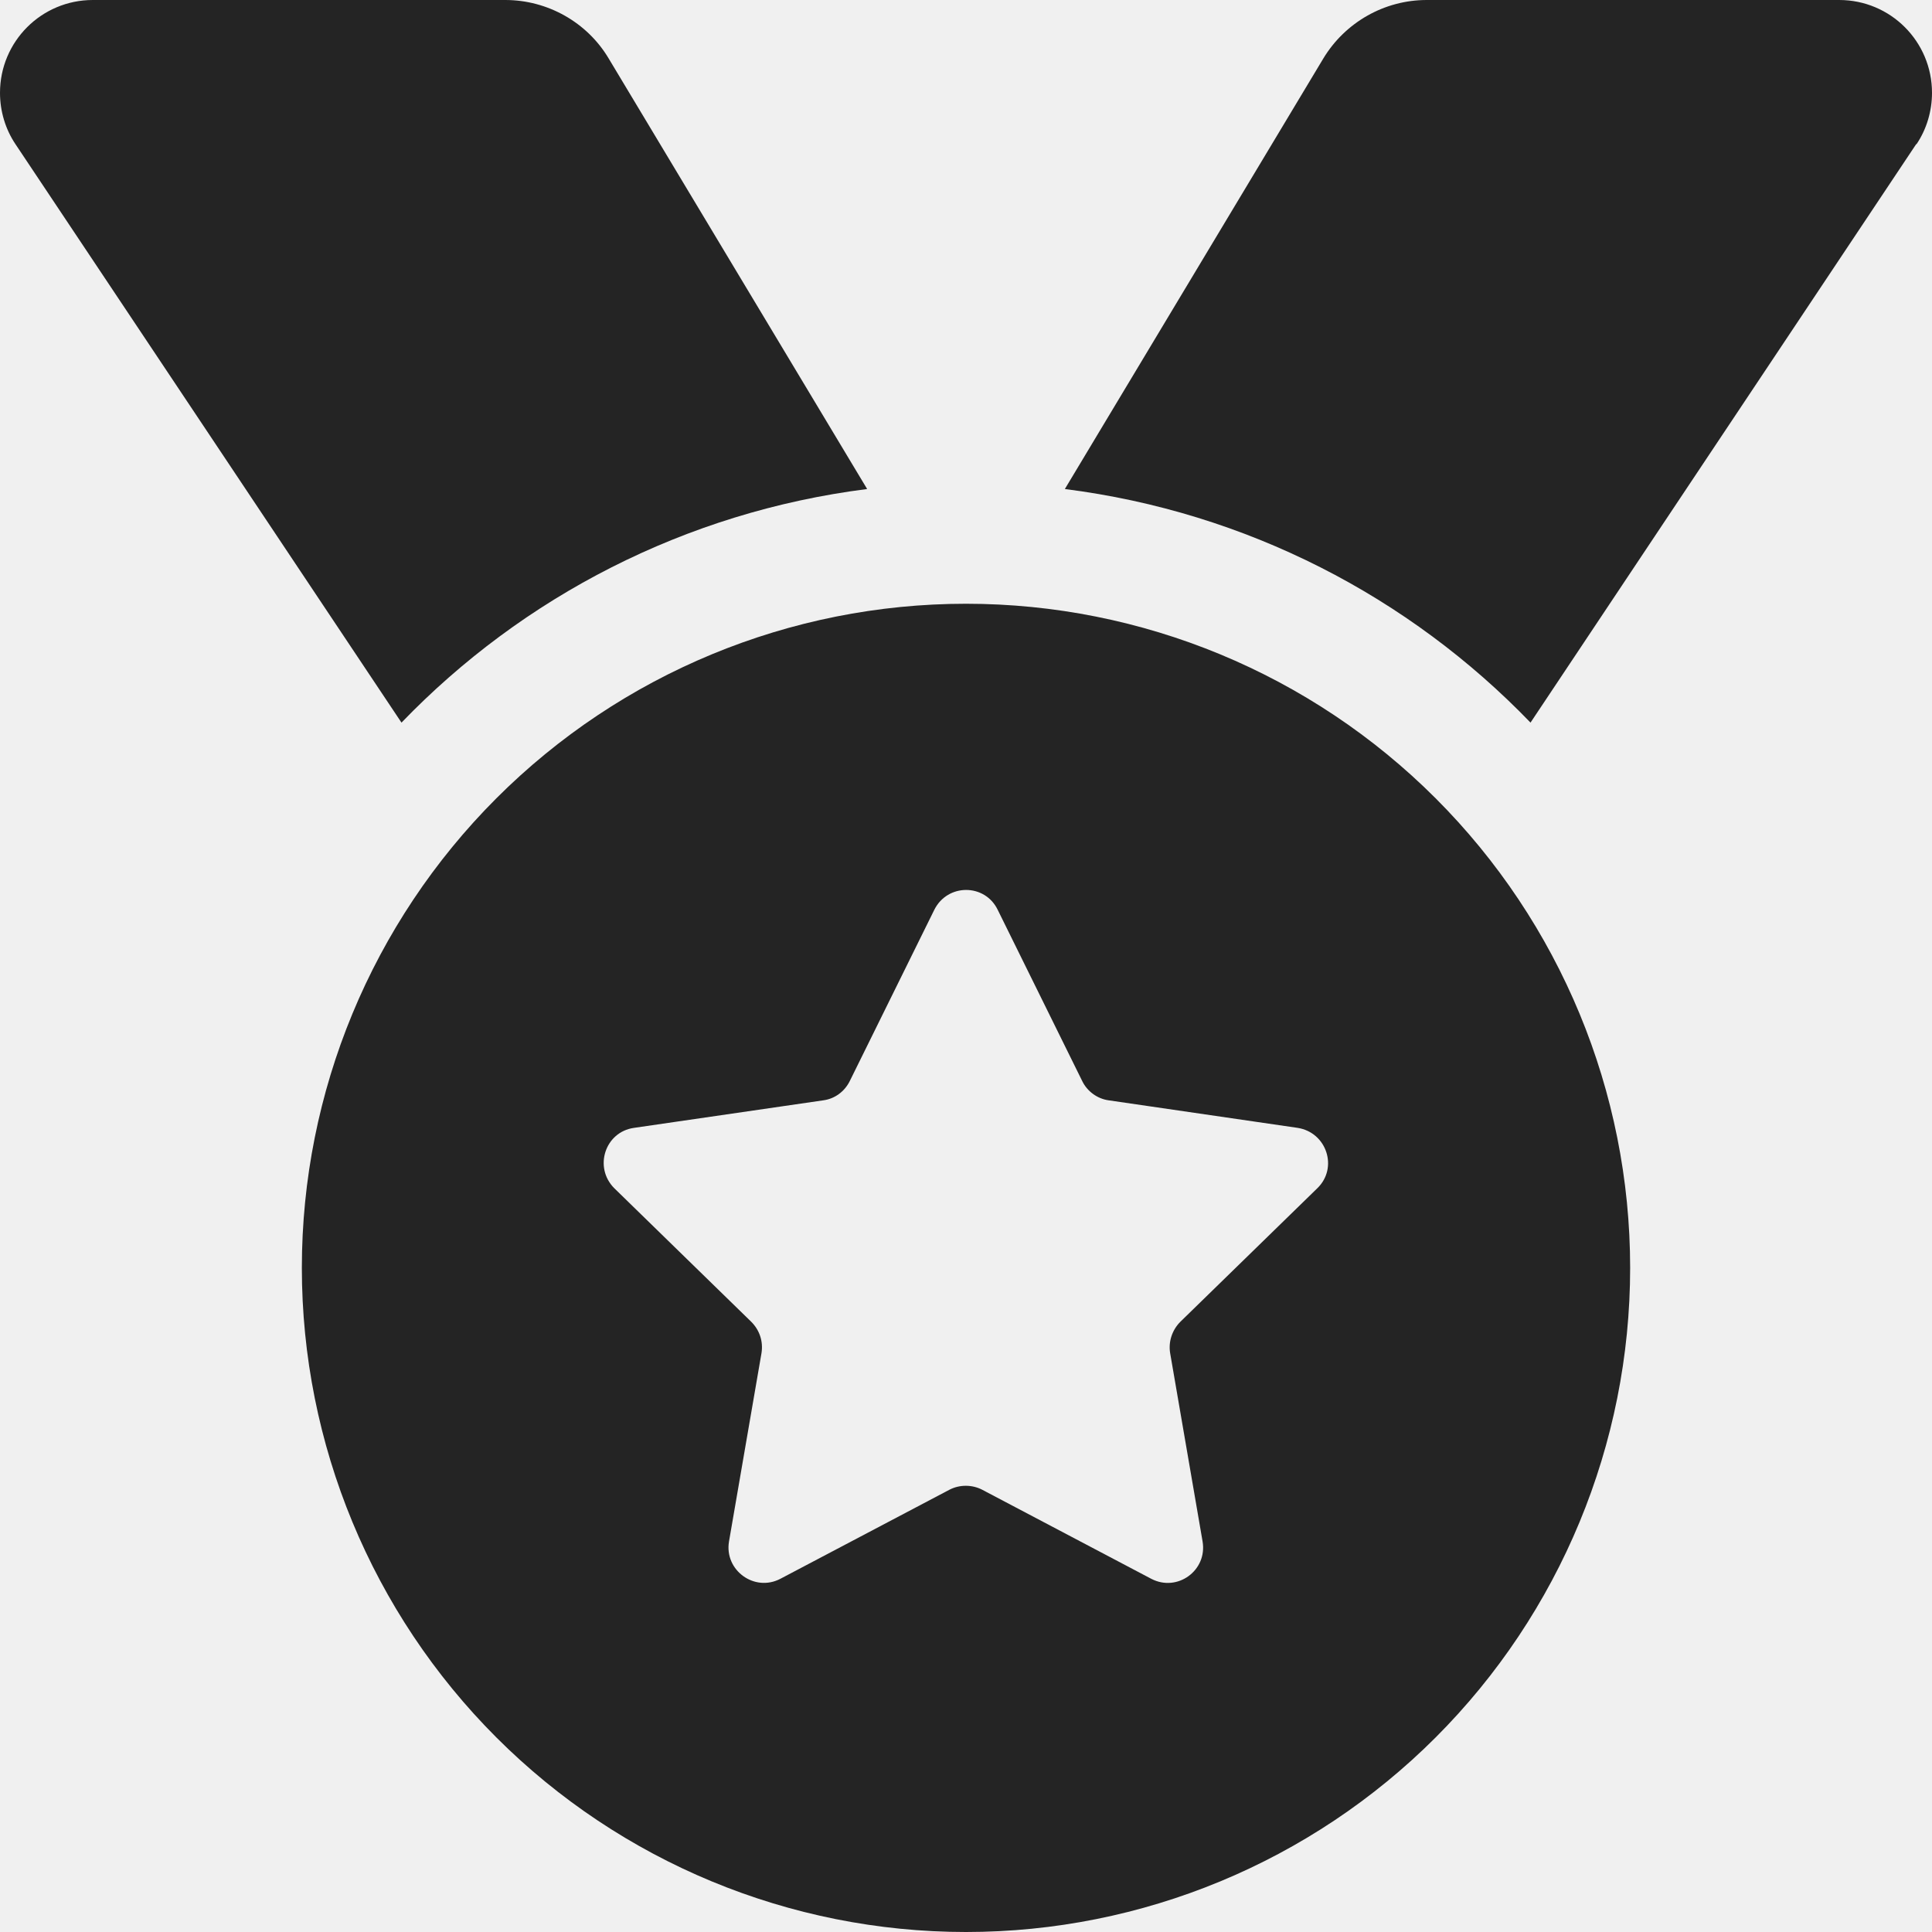
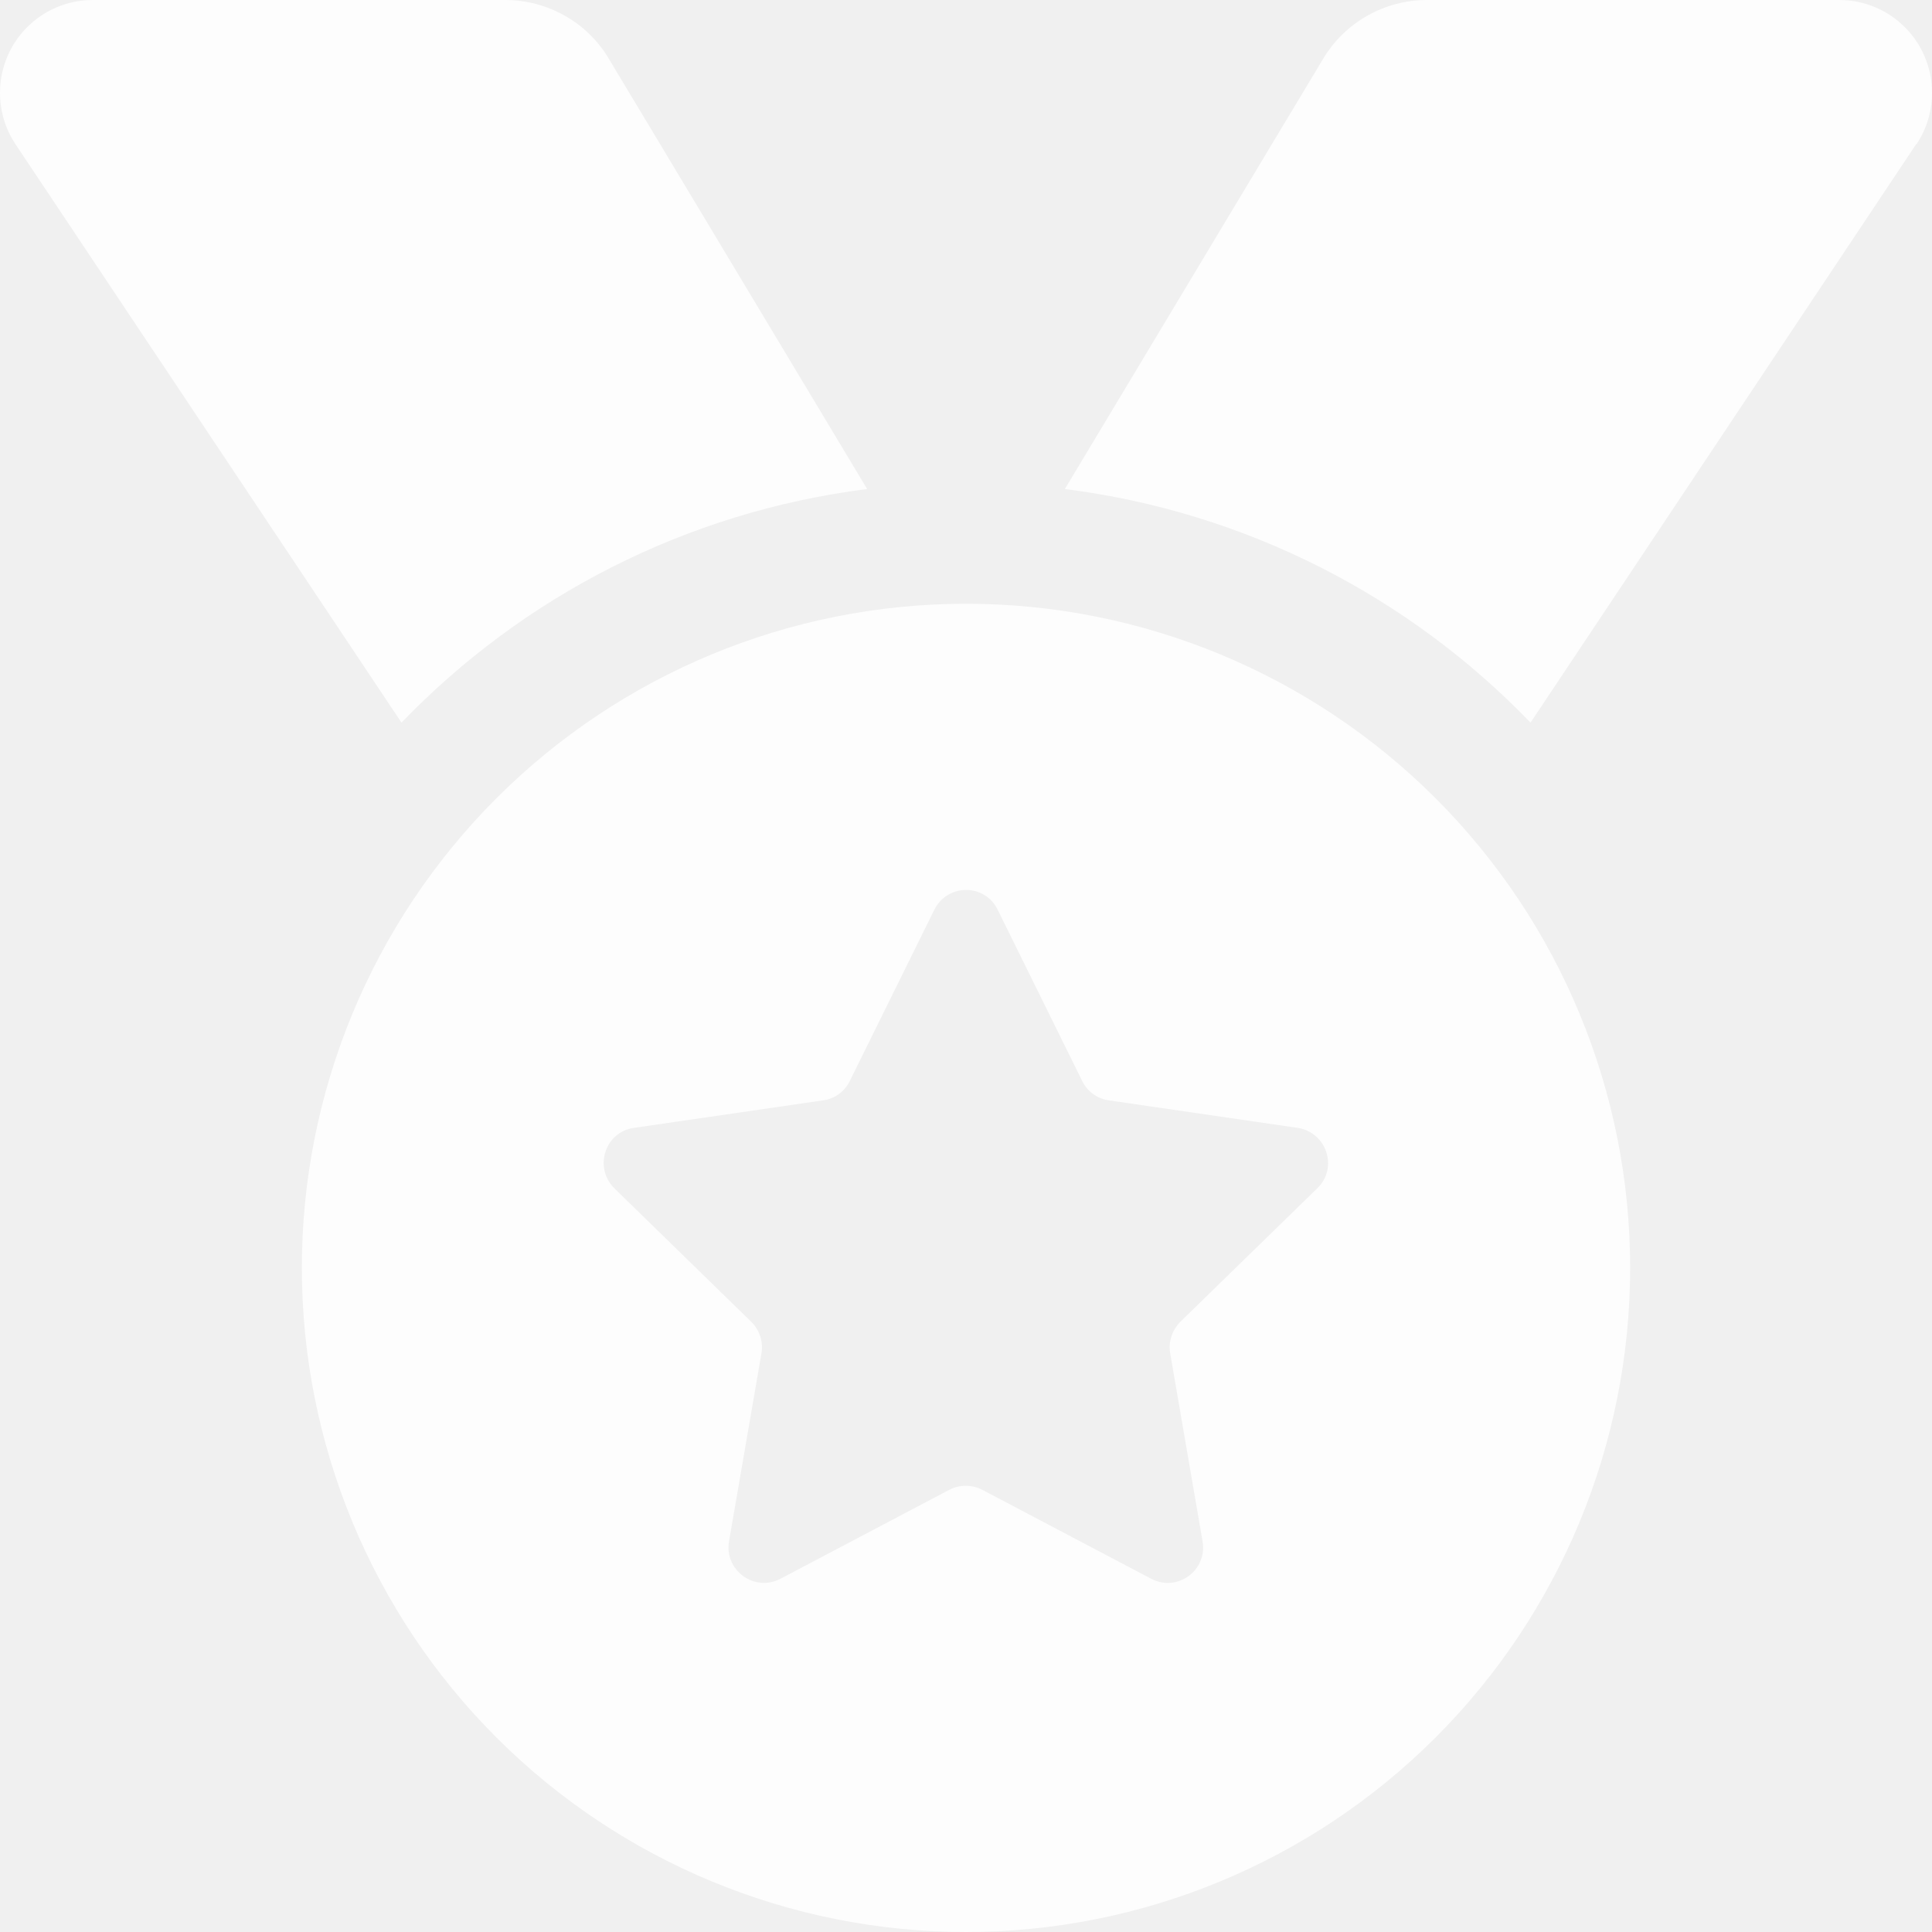
<svg xmlns="http://www.w3.org/2000/svg" width="42" height="42" viewBox="0 0 42 42" fill="none">
  <g clip-path="url(#clip0_4_80)">
-     <path d="M0.336 3.134C0.115 2.805 0 2.412 0 2.018C0 0.902 0.902 0 2.018 0H10.984C11.903 0 12.764 0.484 13.232 1.271L18.851 10.631C14.897 11.132 11.361 12.977 8.728 15.709L0.336 3.134ZM41.656 3.134L33.272 15.709C30.639 12.977 27.103 11.132 23.149 10.631L28.768 1.271C29.244 0.484 30.097 0 31.016 0H39.982C41.098 0 42 0.902 42 2.018C42 2.412 41.885 2.805 41.664 3.134H41.656ZM6.562 27.562C6.562 23.733 8.084 20.061 10.791 17.354C13.499 14.646 17.171 13.125 21 13.125C24.829 13.125 28.501 14.646 31.209 17.354C33.916 20.061 35.438 23.733 35.438 27.562C35.438 31.392 33.916 35.064 31.209 37.771C28.501 40.479 24.829 42 21 42C17.171 42 13.499 40.479 10.791 37.771C8.084 35.064 6.562 31.392 6.562 27.562ZM21.689 19.778C21.41 19.203 20.598 19.203 20.311 19.778L18.473 23.502C18.359 23.732 18.145 23.887 17.899 23.92L13.781 24.519C13.15 24.609 12.903 25.381 13.355 25.832L16.332 28.735C16.513 28.916 16.595 29.162 16.554 29.416L15.848 33.51C15.742 34.133 16.398 34.617 16.964 34.322L20.639 32.386C20.86 32.271 21.131 32.271 21.353 32.386L25.028 34.322C25.594 34.617 26.25 34.141 26.143 33.51L25.438 29.416C25.397 29.17 25.479 28.916 25.659 28.735L28.637 25.832C29.096 25.389 28.842 24.618 28.21 24.519L24.101 23.92C23.855 23.887 23.633 23.723 23.527 23.502L21.689 19.778Z" fill="black" fill-opacity="0.85" />
+     <path d="M0.336 3.134C0.115 2.805 0 2.412 0 2.018C0 0.902 0.902 0 2.018 0H10.984C11.903 0 12.764 0.484 13.232 1.271L18.851 10.631C14.897 11.132 11.361 12.977 8.728 15.709L0.336 3.134ZM41.656 3.134L33.272 15.709C30.639 12.977 27.103 11.132 23.149 10.631L28.768 1.271C29.244 0.484 30.097 0 31.016 0H39.982C41.098 0 42 0.902 42 2.018C42 2.412 41.885 2.805 41.664 3.134H41.656ZM6.562 27.562C6.562 23.733 8.084 20.061 10.791 17.354C13.499 14.646 17.171 13.125 21 13.125C24.829 13.125 28.501 14.646 31.209 17.354C33.916 20.061 35.438 23.733 35.438 27.562C35.438 31.392 33.916 35.064 31.209 37.771C28.501 40.479 24.829 42 21 42C17.171 42 13.499 40.479 10.791 37.771C8.084 35.064 6.562 31.392 6.562 27.562ZM21.689 19.778C21.41 19.203 20.598 19.203 20.311 19.778L18.473 23.502C18.359 23.732 18.145 23.887 17.899 23.92L13.781 24.519C13.15 24.609 12.903 25.381 13.355 25.832L16.332 28.735C16.513 28.916 16.595 29.162 16.554 29.416L15.848 33.51C15.742 34.133 16.398 34.617 16.964 34.322L20.639 32.386C20.86 32.271 21.131 32.271 21.353 32.386L25.028 34.322C25.594 34.617 26.25 34.141 26.143 33.51L25.438 29.416C25.397 29.17 25.479 28.916 25.659 28.735L28.637 25.832C29.096 25.389 28.842 24.618 28.21 24.519L24.101 23.92C23.855 23.887 23.633 23.723 23.527 23.502L21.689 19.778Z" fill="#FFFFFF" fill-opacity="0.85" />
  </g>
  <defs>
    <clipPath id="clip0_4_80">
      <rect width="42" height="42" fill="white" />
    </clipPath>
  </defs>
</svg>
